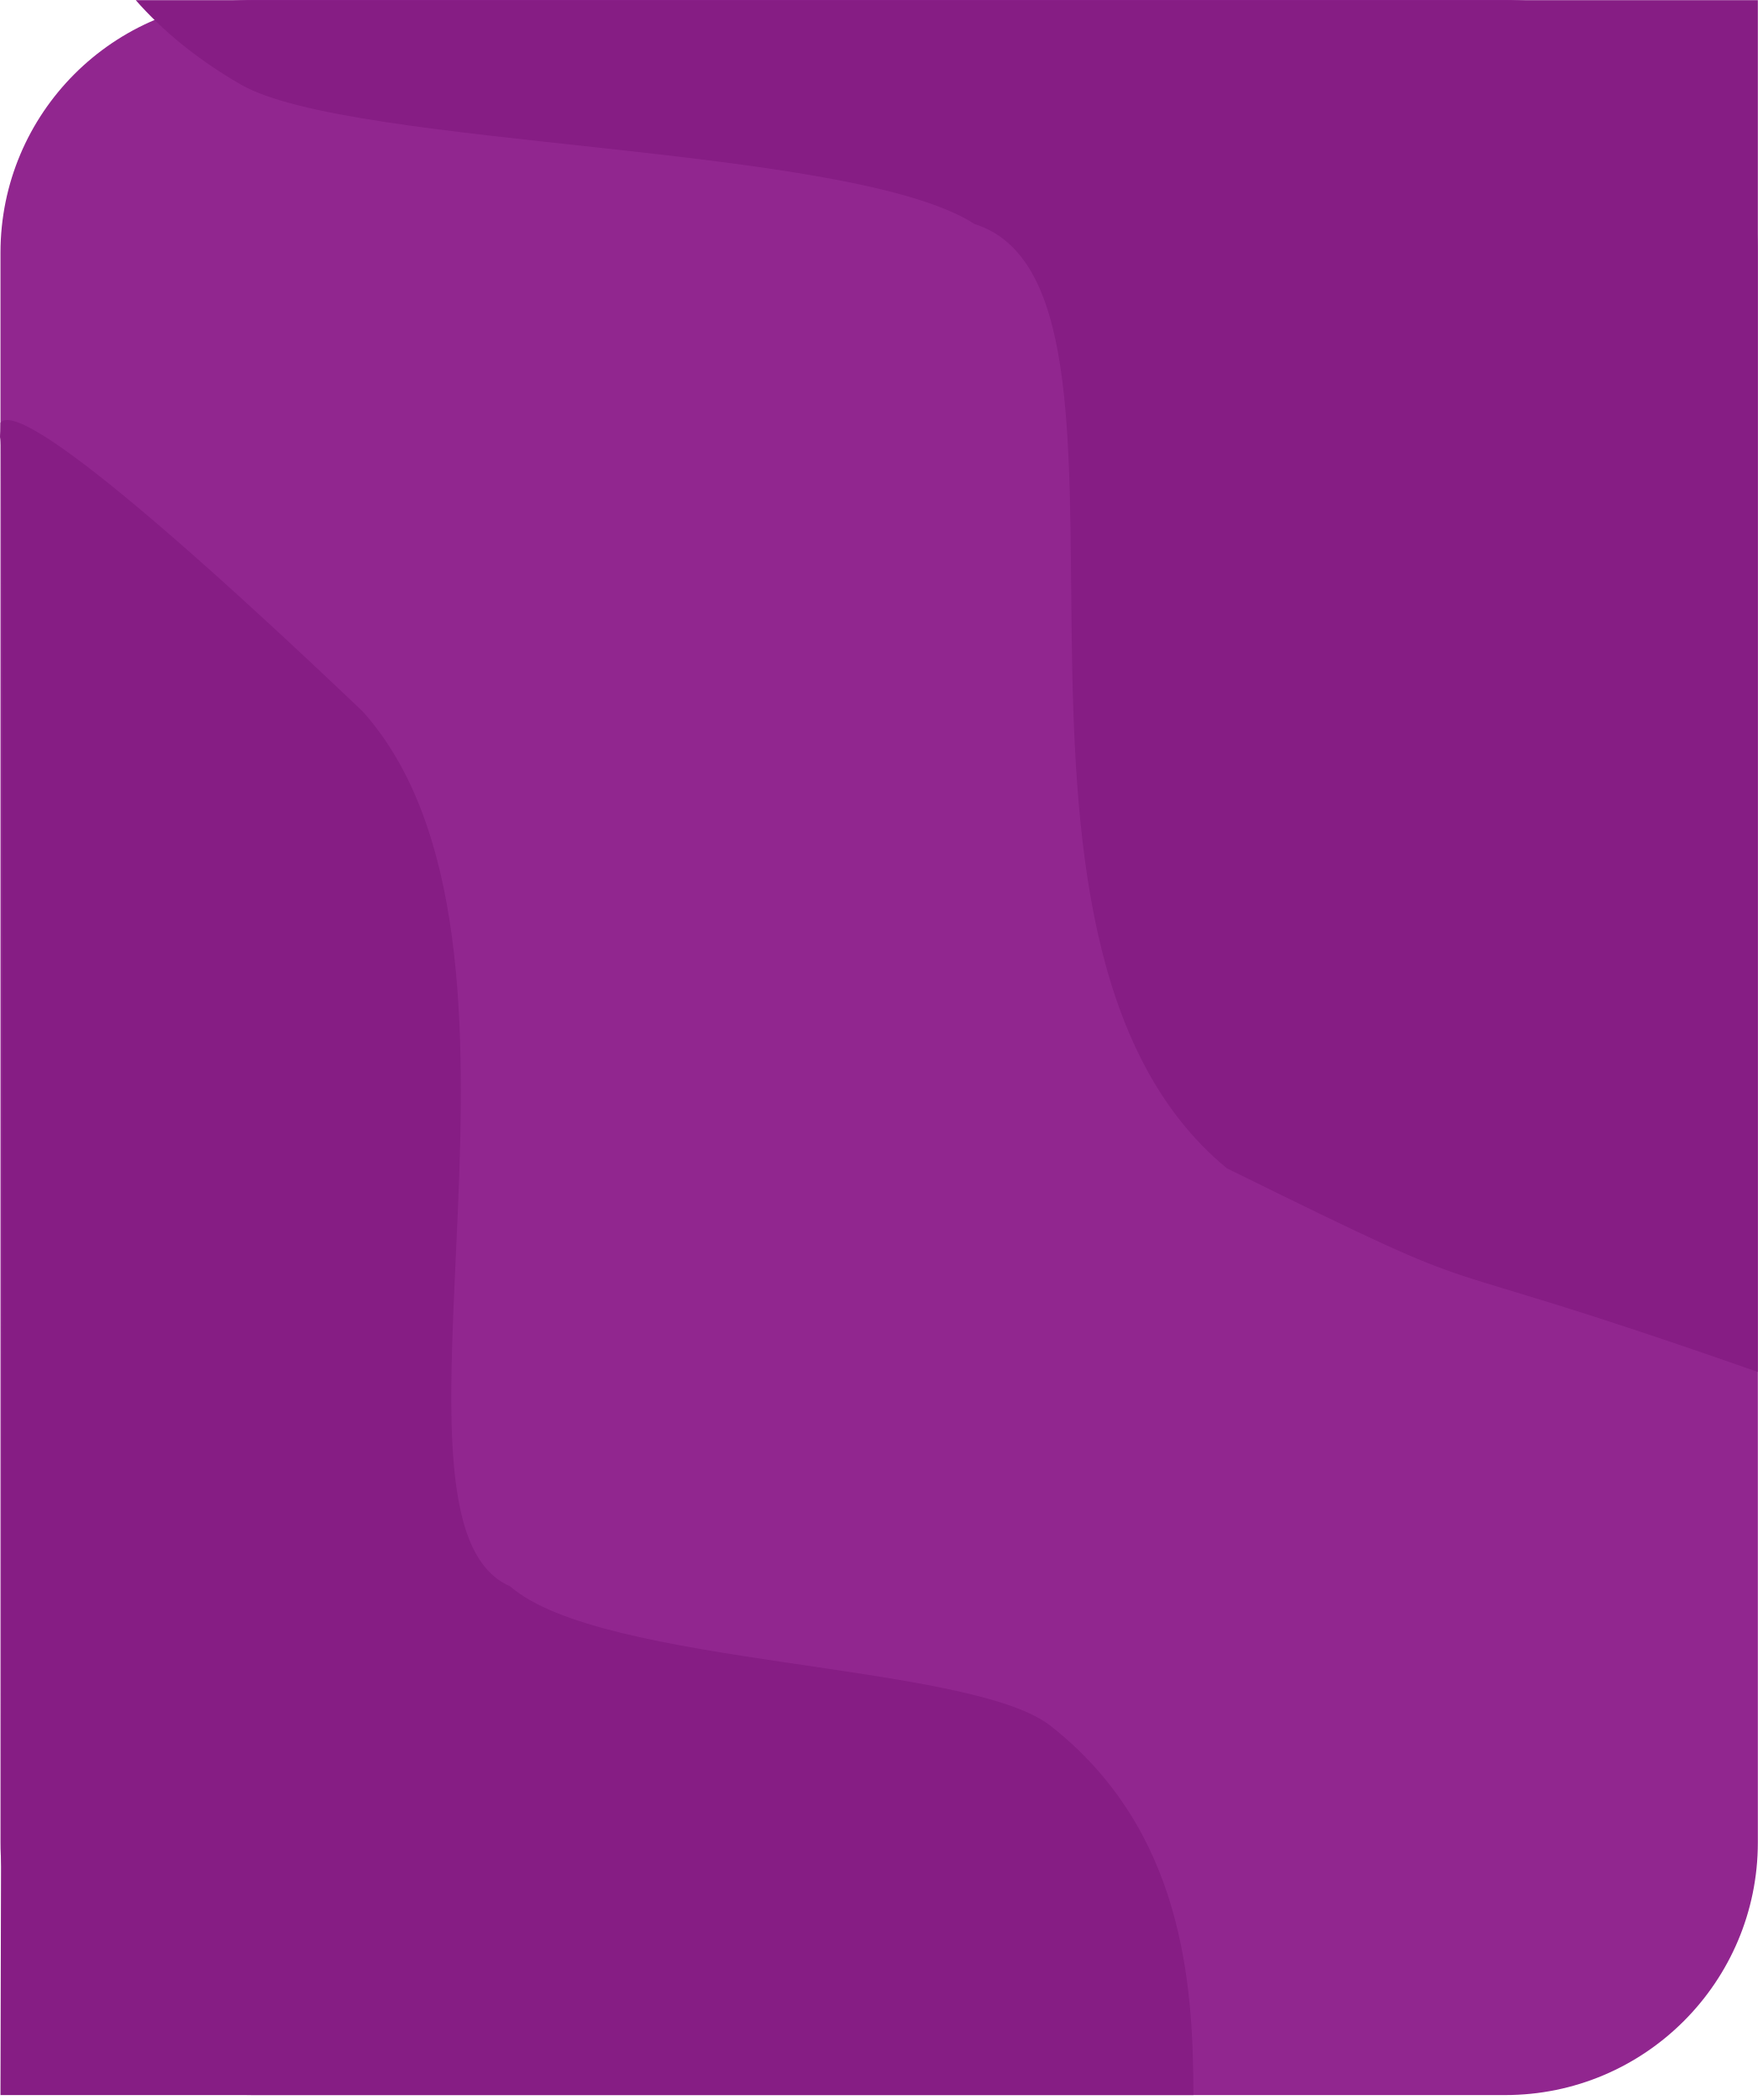
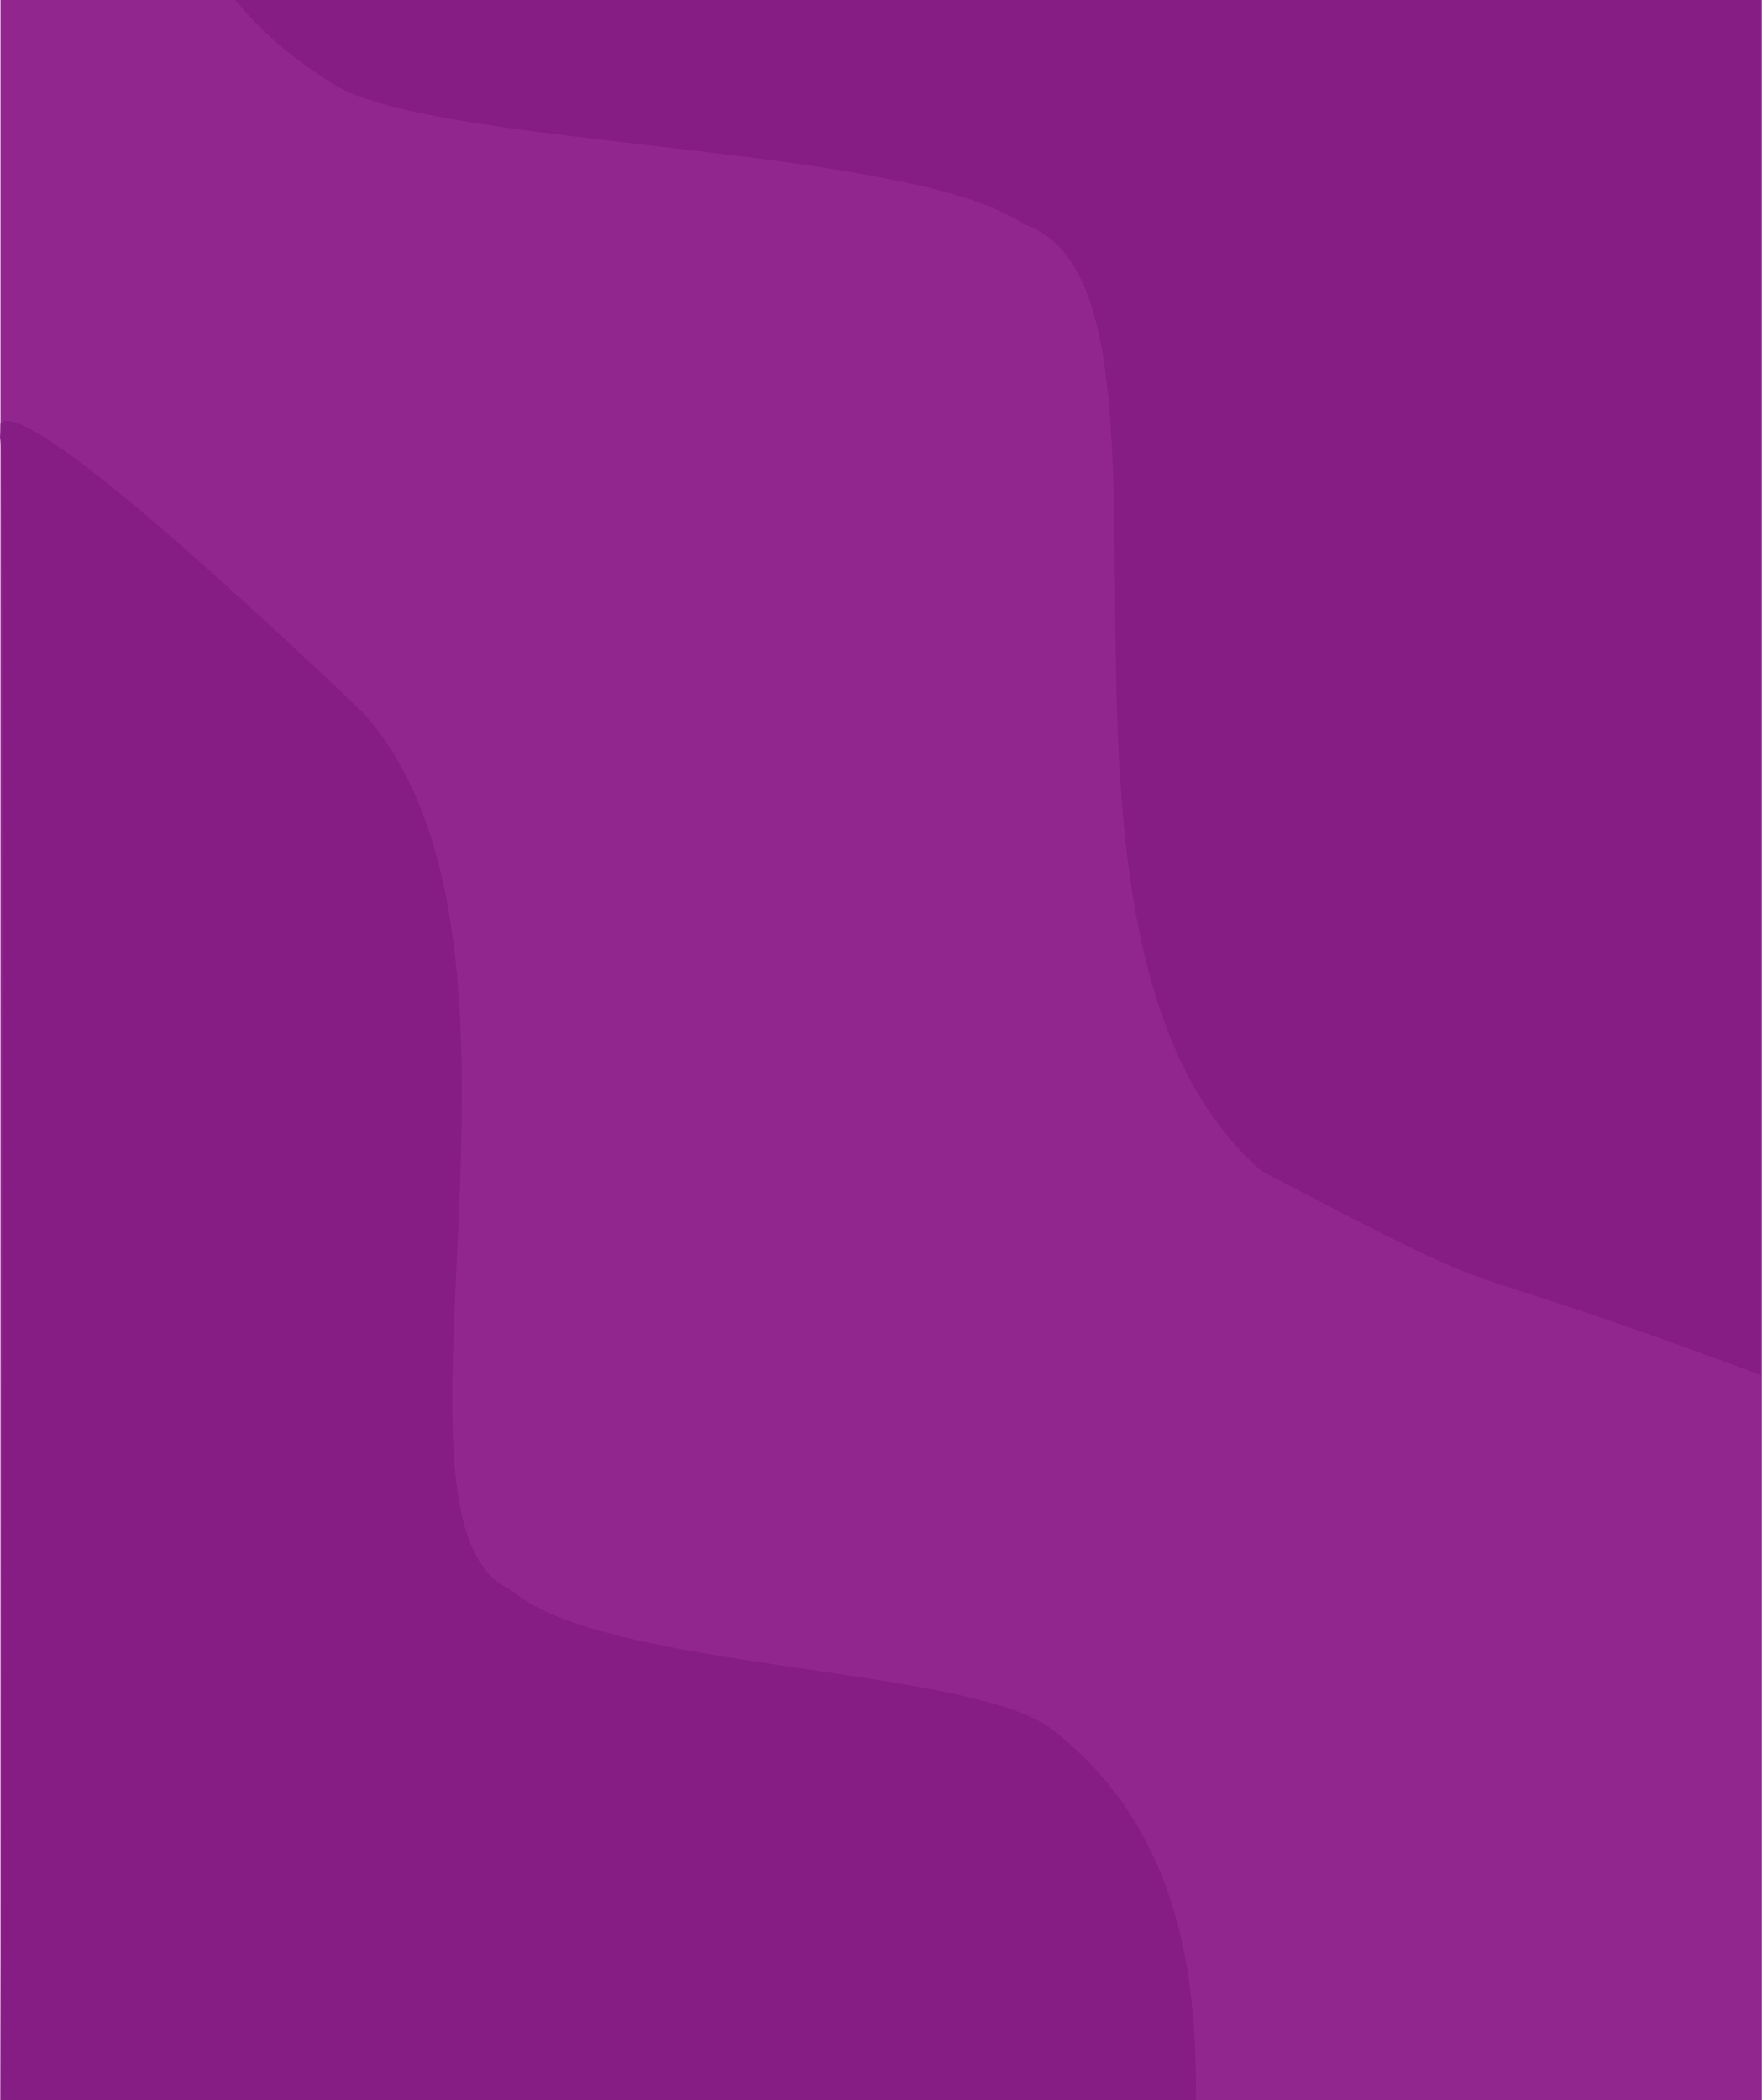
- <svg xmlns="http://www.w3.org/2000/svg" width="293" height="349" viewBox="0 0 293 349" fill="none">
-   <rect x="0.08" width="292.085" height="348.181" rx="42" fill="#91268F" />
-   <path d="M84.787 263.628C59.926 252.918 94.639 156.648 60.286 118.236C11.646 71.964 1.711 68.104 0.079 70.255C0.08 72.779 -0.099 72.306 0.079 73.021C0.805 75.923 0.079 348.181 0.079 348.181H198.349C198.349 329.498 196.606 304.104 174.609 286.82C161.081 276.19 100.035 276.995 84.787 263.628Z" fill="#861D84" />
-   <path d="M203.911 194.159C253.962 218.822 229.45 206.007 292.165 228.01V0.03H22.566C26.958 5.038 32.637 9.776 39.975 14.024C58.352 24.663 141.276 23.857 161.99 37.236C195.76 47.956 157.245 155.714 203.911 194.159Z" fill="#861D84" />
+ <svg xmlns="http://www.w3.org/2000/svg" width="605" height="721" viewBox="0 0 605 721" fill="none">
+   <rect x="0.165" width="604.835" height="721" fill="#91268F" />
+   <path d="M175.572 545.911C124.092 523.733 195.975 324.38 124.837 244.84C24.115 149.021 3.543 141.028 0.164 145.481C0.165 150.709 -0.206 149.728 0.164 151.21C1.666 157.218 0.164 721 0.164 721H410.731C410.731 682.313 407.122 629.728 361.571 593.936C333.558 571.925 207.148 573.592 175.572 545.911Z" fill="#861D84" />
+   <path d="M433.158 402.031C530.42 453.106 482.788 426.567 604.659 472.134V6.10352e-05H80.759C89.294 10.371 100.33 20.183 114.589 28.981C150.299 51.013 311.443 49.344 351.695 77.052C417.32 99.251 342.474 322.413 433.158 402.031Z" fill="#861D84" />
</svg>
